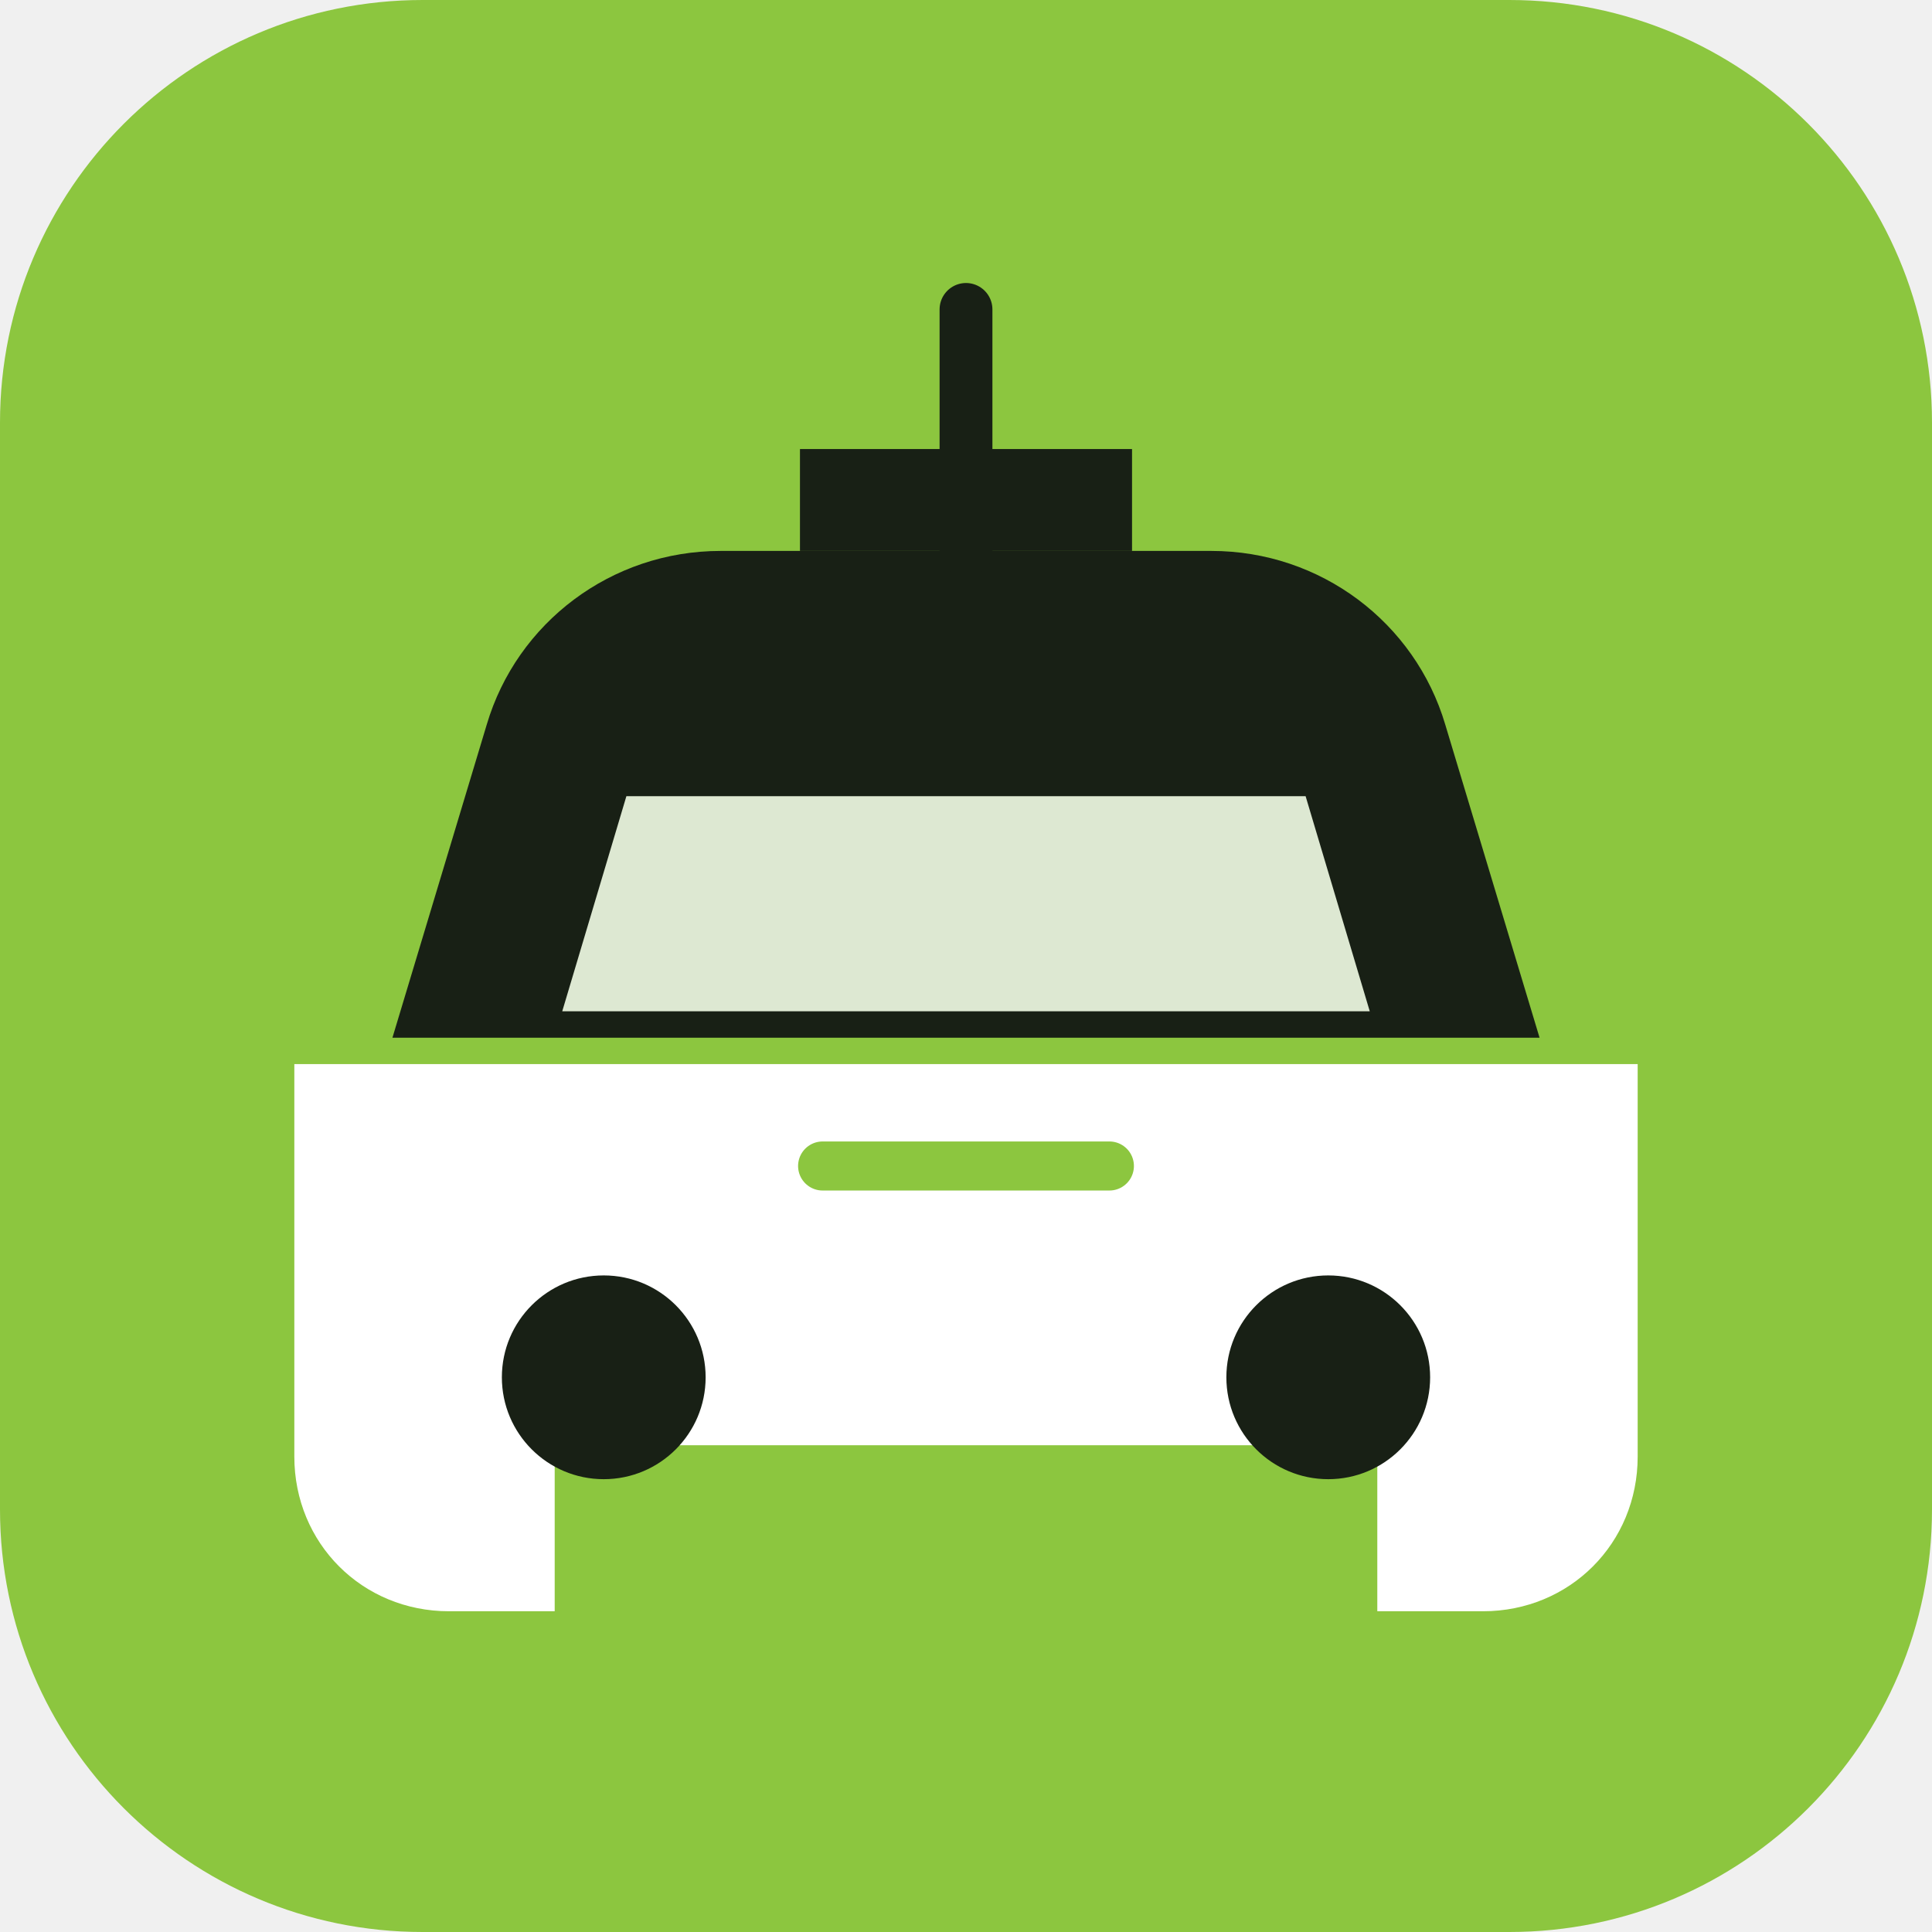
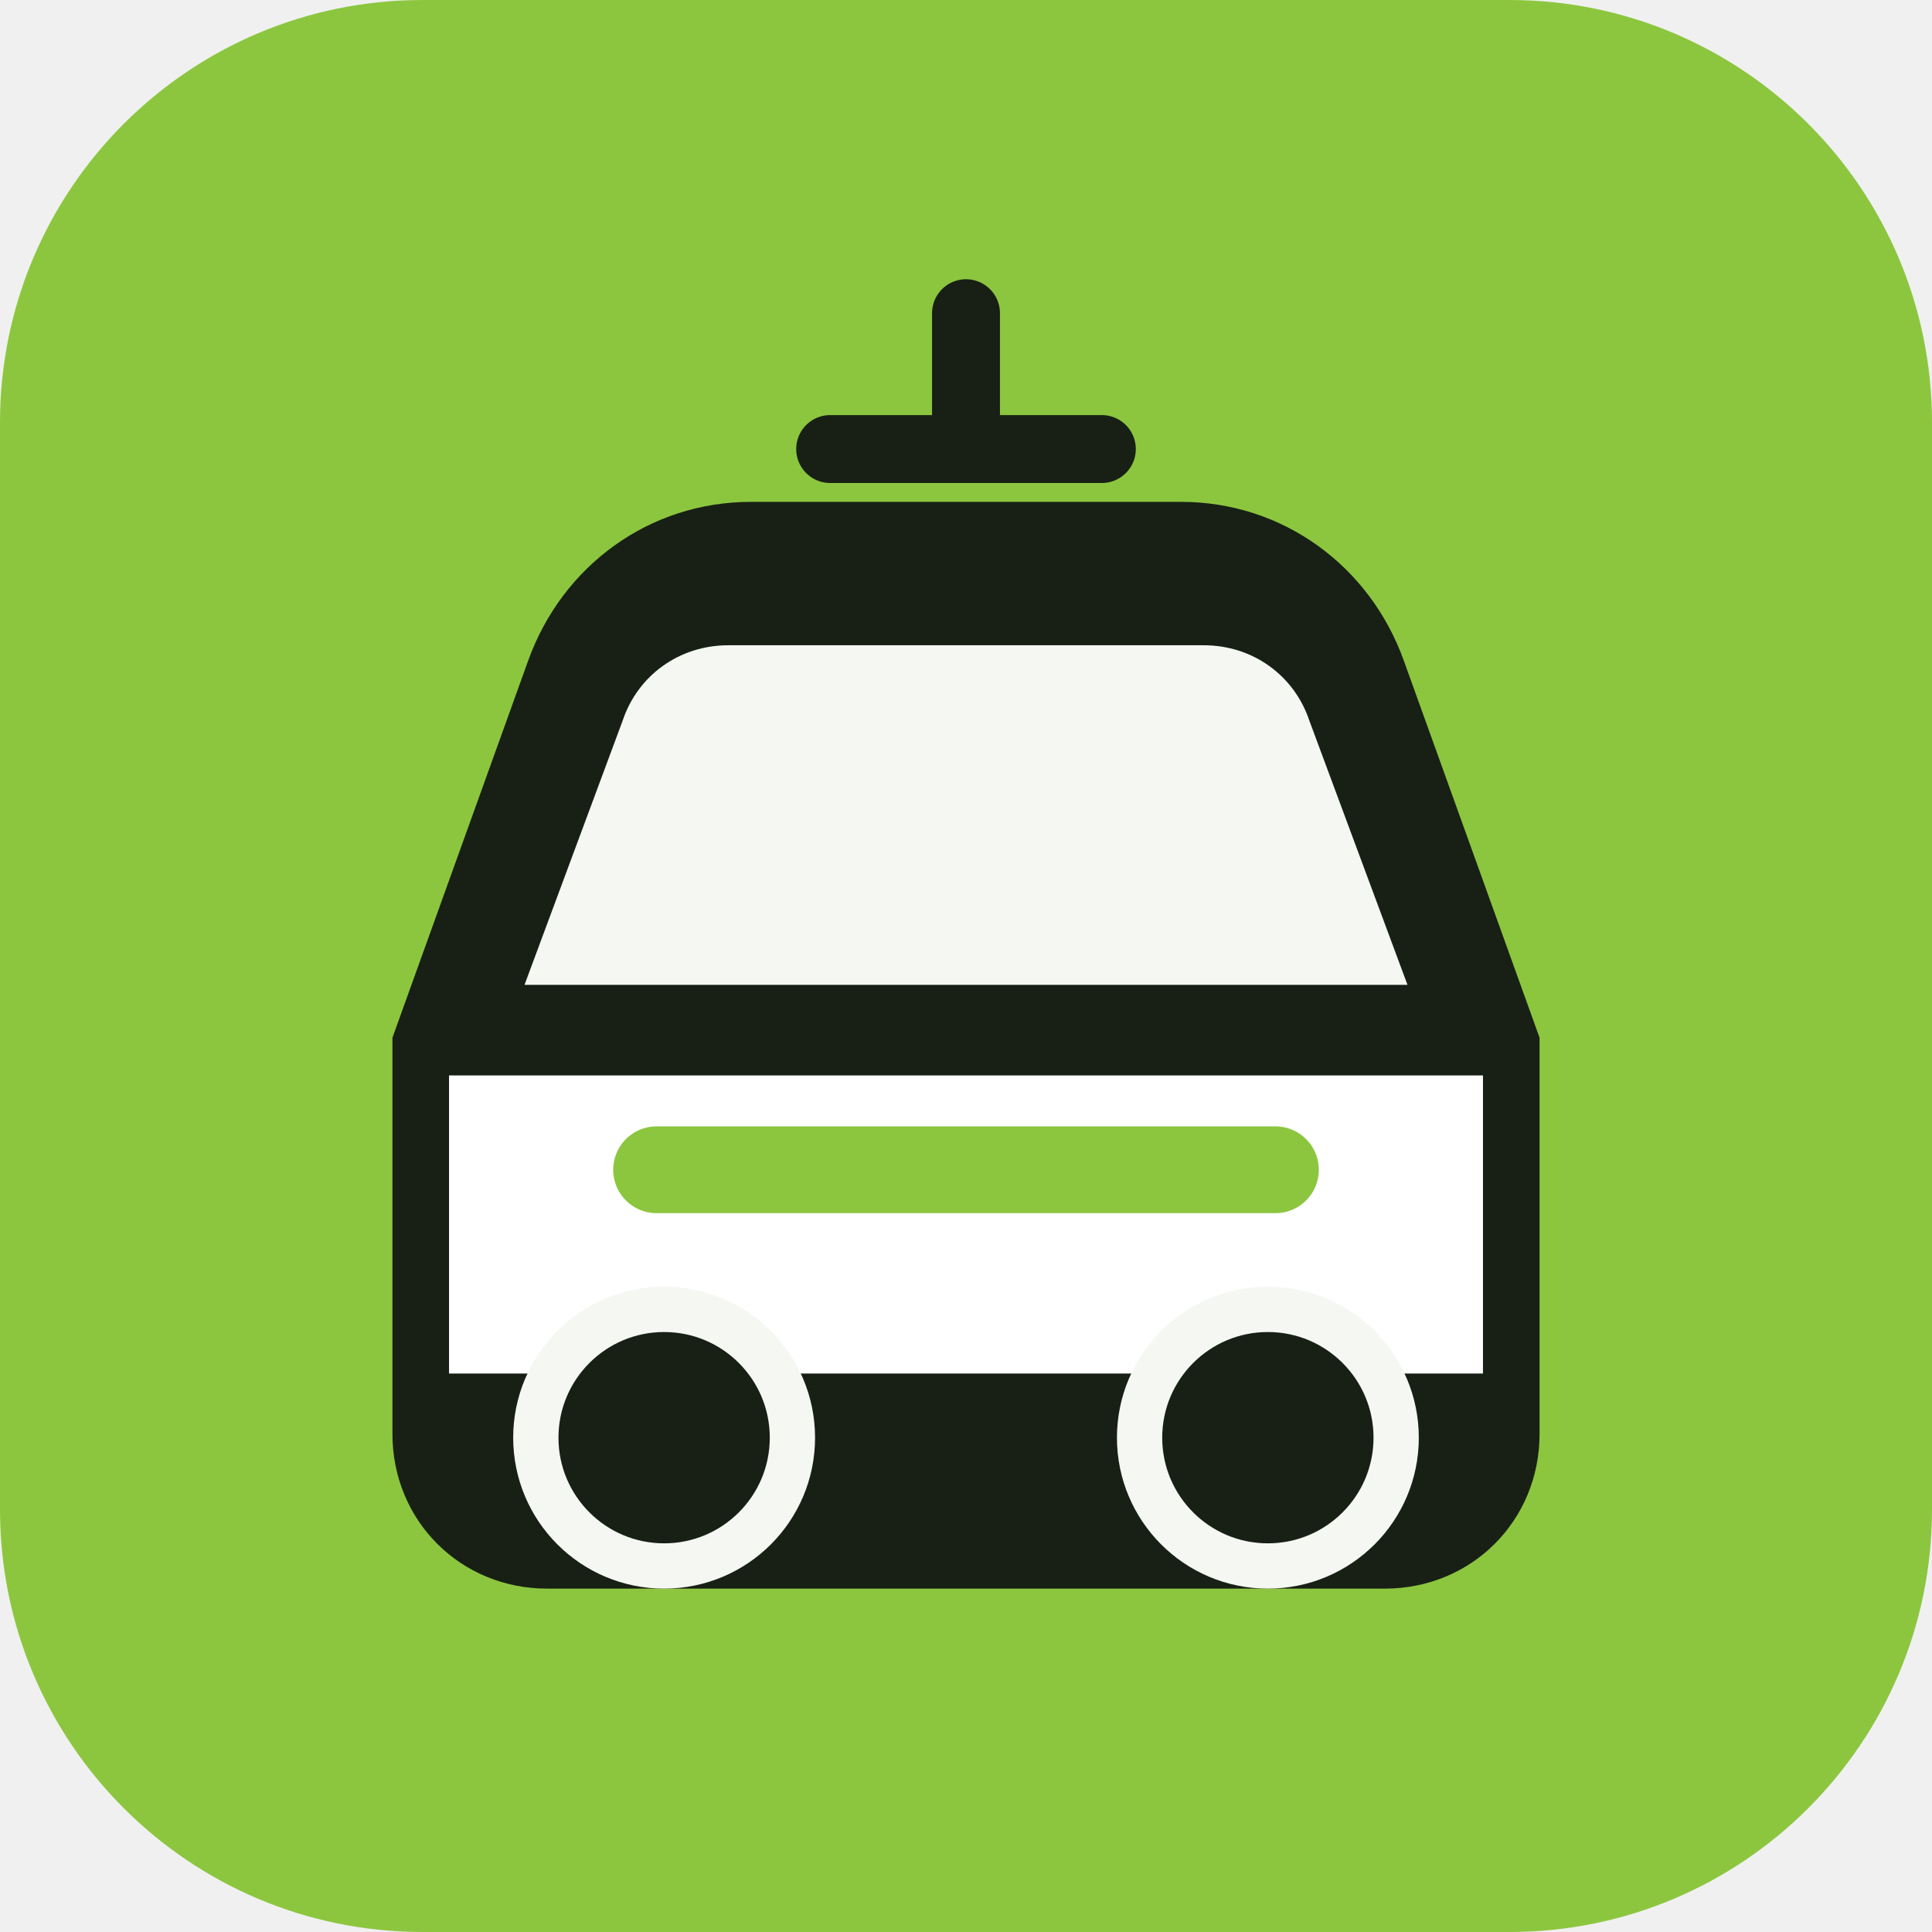
<svg xmlns="http://www.w3.org/2000/svg" viewBox="0 0 512 512" width="512" height="512">
  <rect width="512" height="512" rx="112" fill="#8CC63F" />
-   <path d="M104 275h304l-25-83c-8-27-33-46-62-46H191c-29 0-54 19-62 46l-25 83Z" fill="#182015" />
-   <path d="M78 282h356v104c0 23-18 41-41 41h-28v-44H147v44h-28c-23 0-41-18-41-41V282Z" fill="#FFFFFF" />
-   <path d="M166 211h180l17 57H149l17-57Z" fill="#DDE8D2" />
-   <path d="M212 146h88v-27h-88z" fill="#182015" />
-   <path d="M256 82v64" stroke="#182015" stroke-width="14" stroke-linecap="round" />
-   <circle cx="160" cy="365" r="27" fill="#182015" />
-   <circle cx="352" cy="365" r="27" fill="#182015" />
-   <path d="M218 309h76" stroke="#8CC63F" stroke-width="13" stroke-linecap="round" />
+   <path d="M104 275 140 175c9-25 32-42 59-42h114c27 0 50 17 59 42l36 100v105c0 23-18 41-41 41H145c-23 0-41-18-41-41V275Z" fill="#182015" />
+   <path d="m165 191-26 70h234l-26-70c-4-12-15-20-28-20H193c-13 0-24 8-28 20Z" fill="#F5F7F2" />
+   <path d="M119 285h274v79H119z" fill="#fff" />
+   <path d="M174 310h164" stroke="#8CC63F" stroke-width="23" stroke-linecap="round" />
+   <circle cx="176" cy="381" r="34" fill="#182015" stroke="#F5F7F2" stroke-width="12" />
+   <circle cx="336" cy="381" r="34" fill="#182015" stroke="#F5F7F2" stroke-width="12" />
+   <path d="M220 119h72M256 83v36" stroke="#182015" stroke-width="18" stroke-linecap="round" />
</svg>
